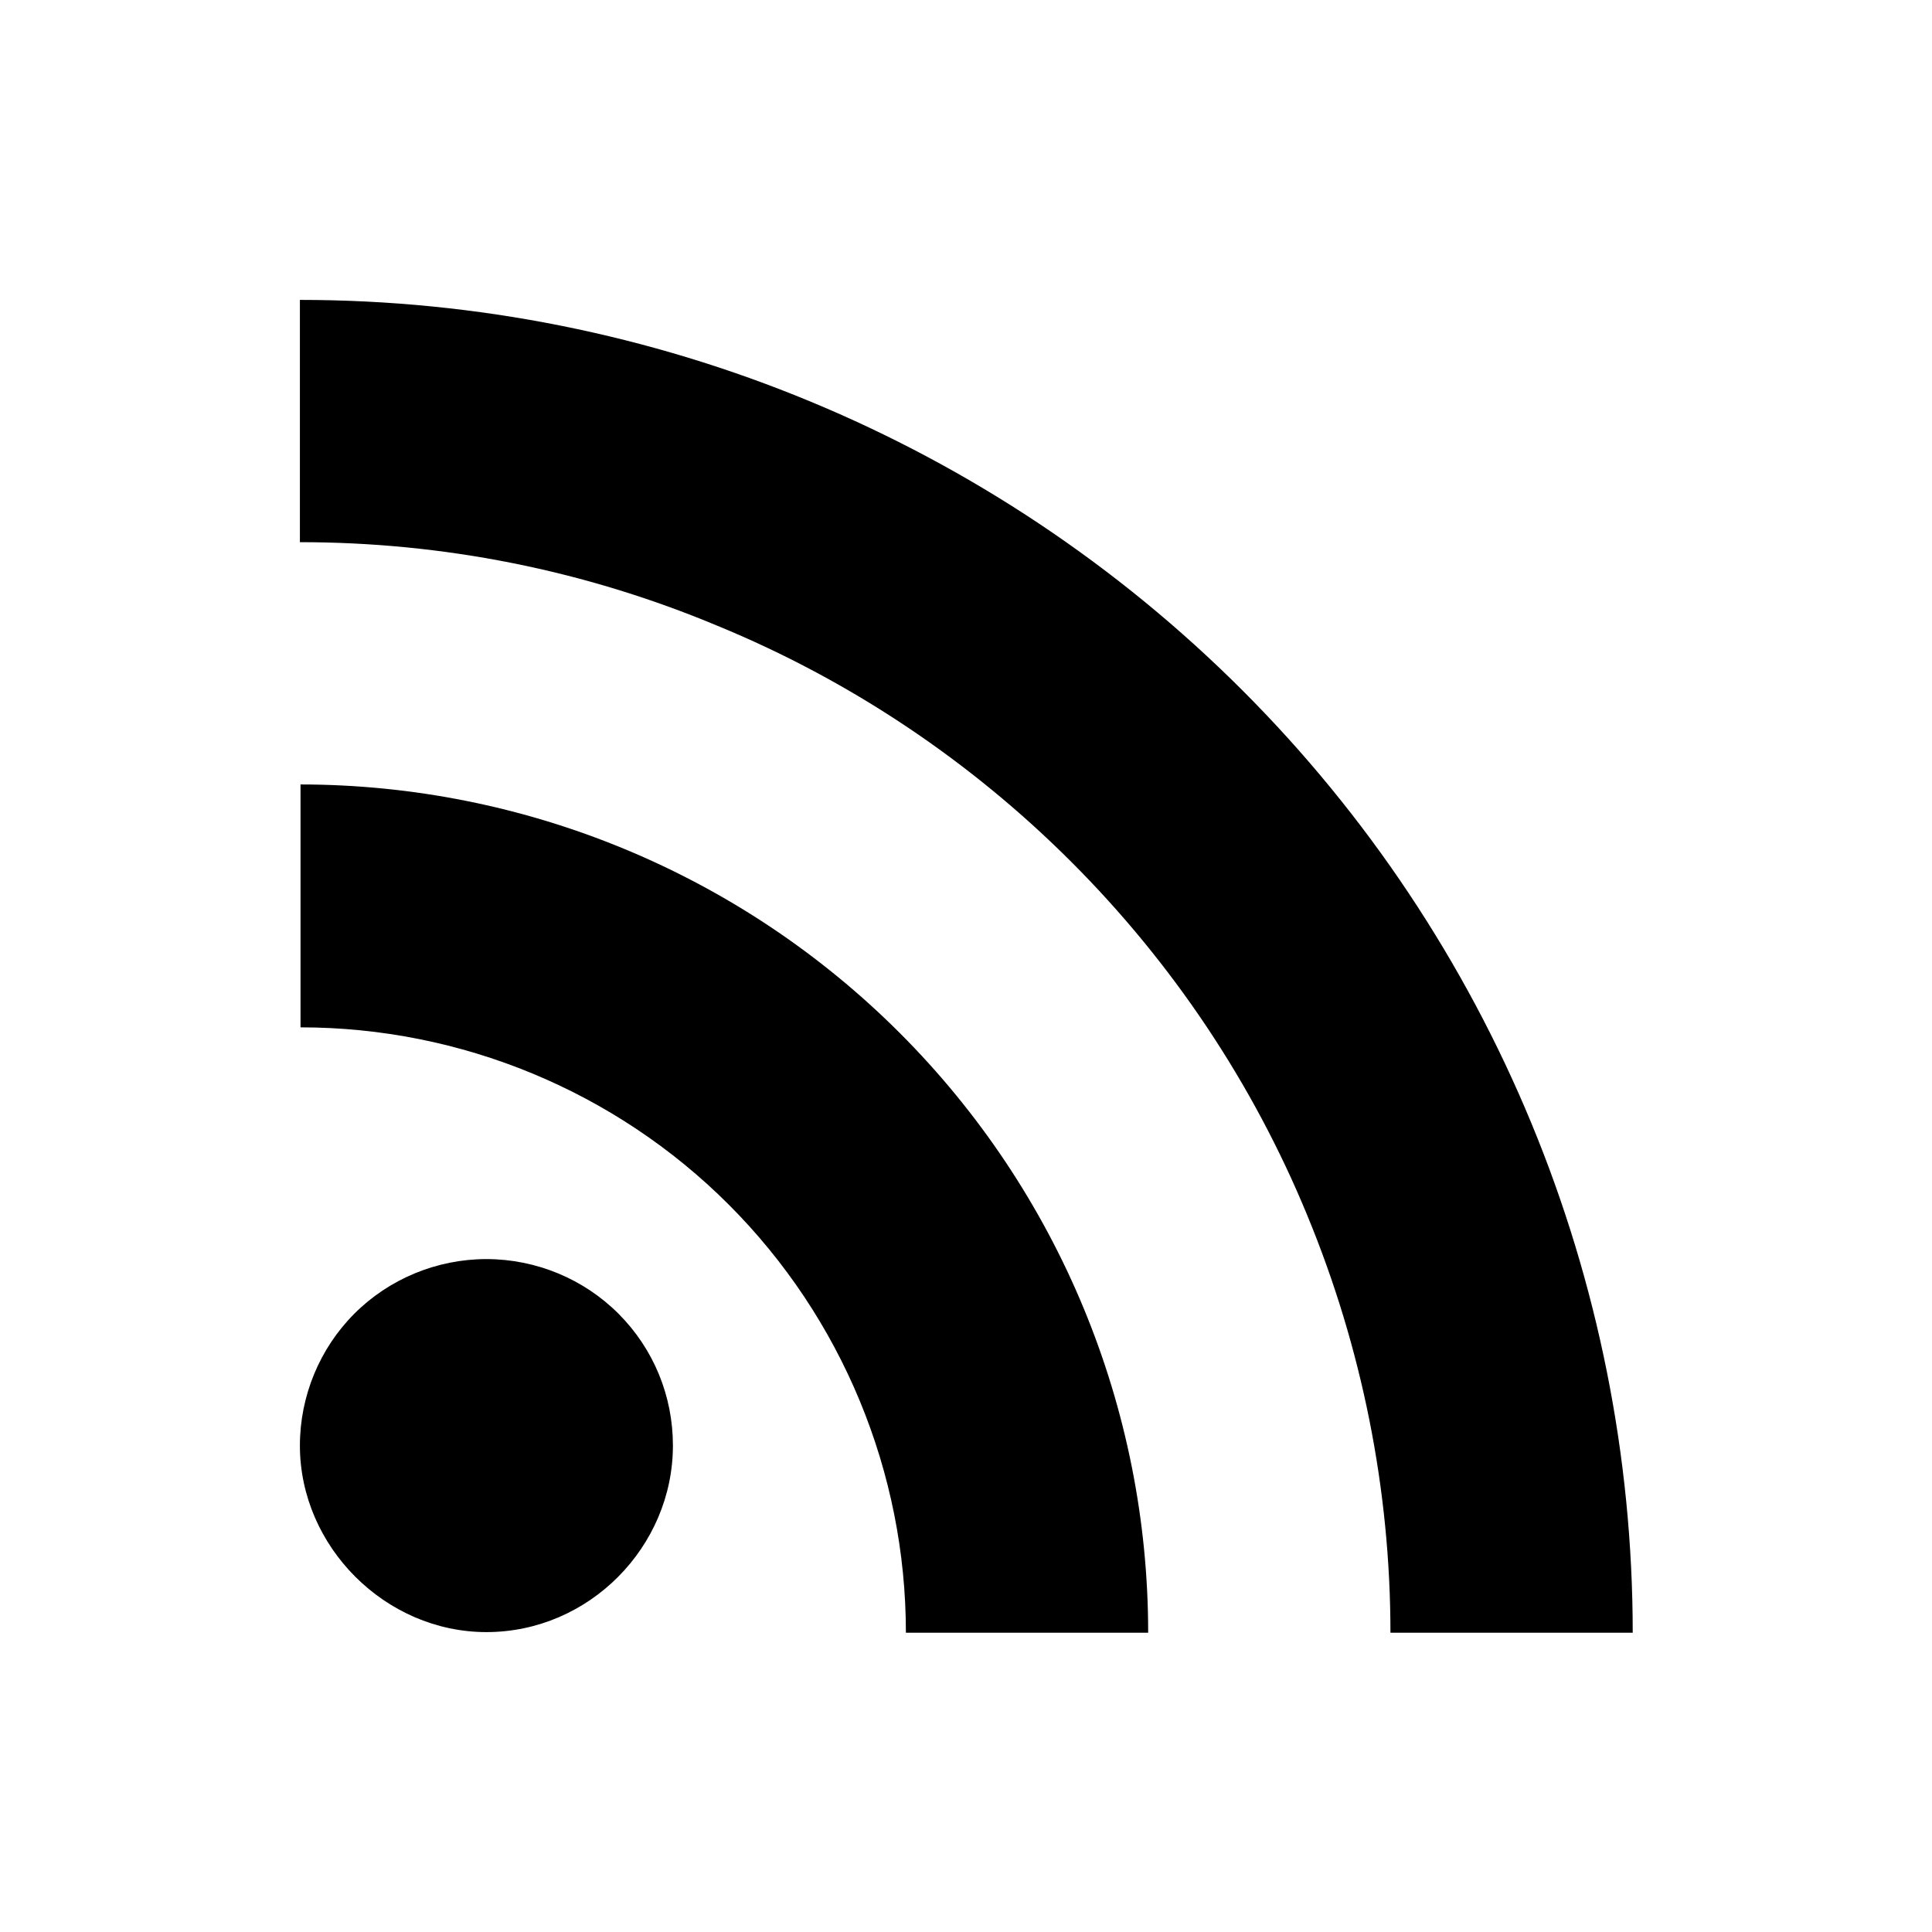
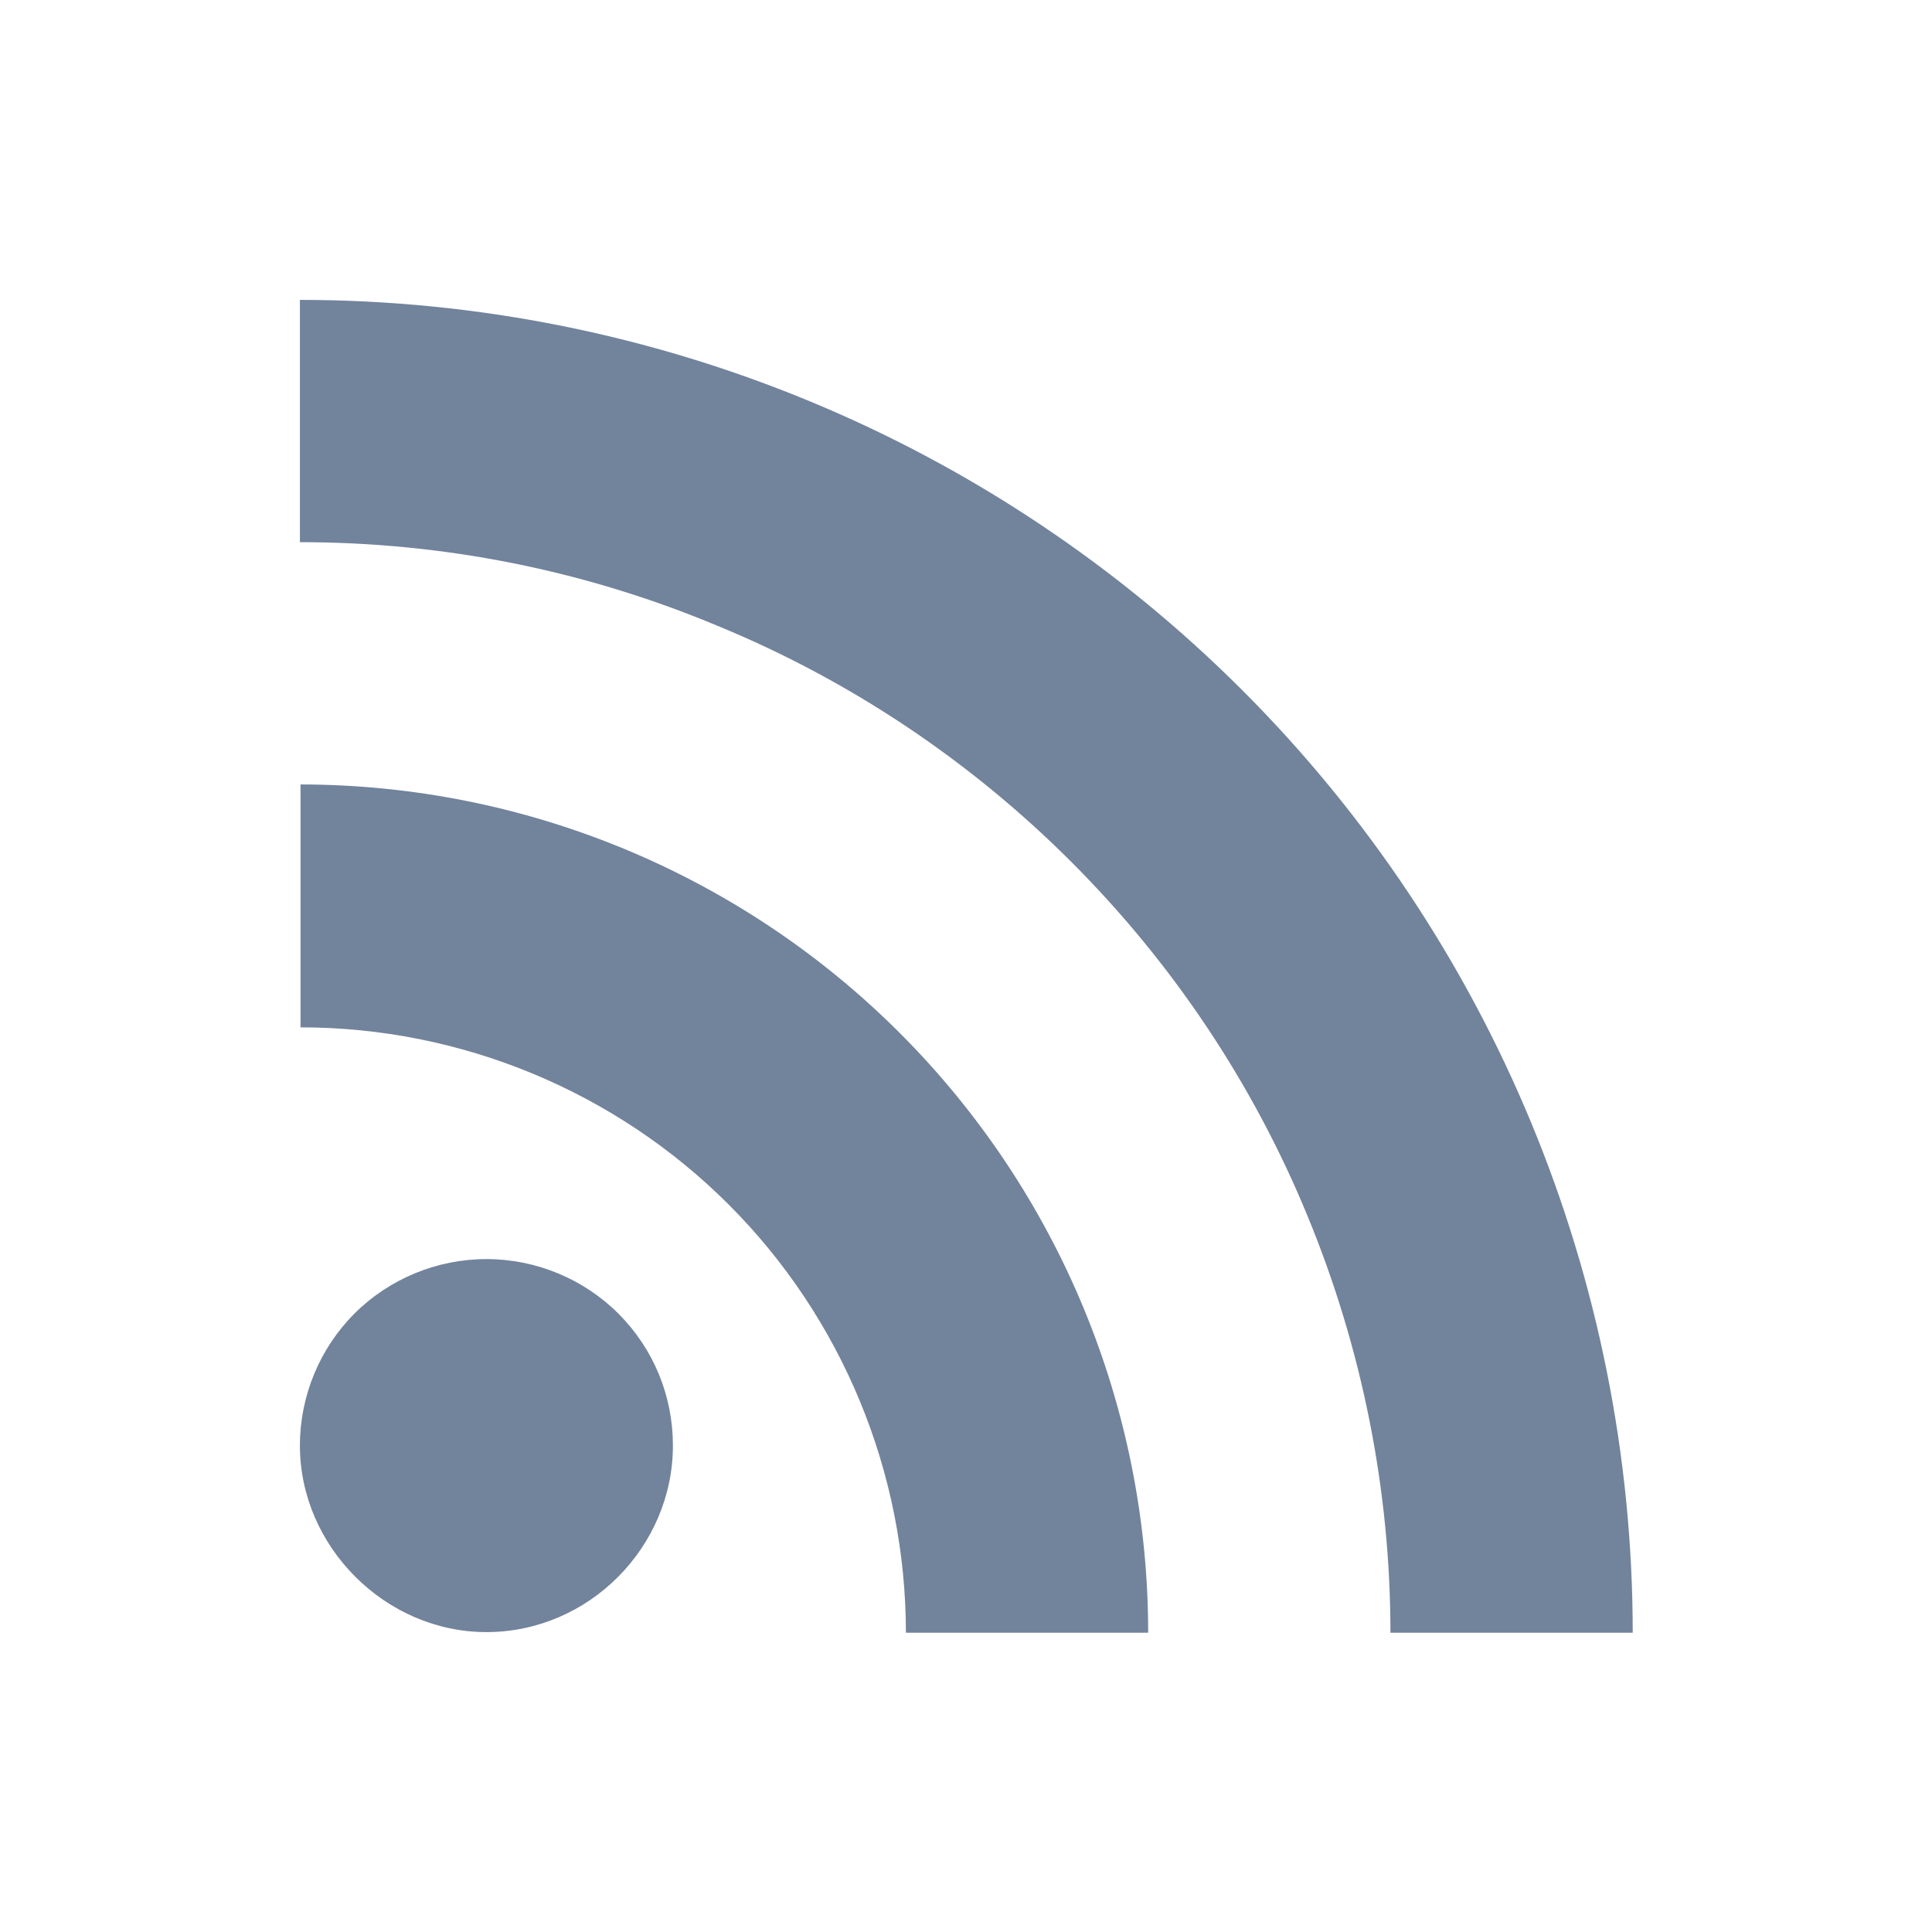
<svg xmlns="http://www.w3.org/2000/svg" version="1.1" id="Layer_1" x="0px" y="0px" viewBox="0 0 31.18 31.18" style="enable-background:new 0 0 31.18 31.18;" xml:space="preserve">
  <style type="text/css">
	.st0{opacity:0.36;fill:#8F989D;}
	.st1{fill:none;stroke:#8F989D;strokeWidth:1.5;strokeLinecap:round;strokeMiterlimit:10;}
	.st2{fill:#8F989D;}
	.st3{fill:#72839C;}
</style>
-   <path className="st3" d="M7.85,20.32c0.8,0,1.57,0.32,2.13,0.88c0.57,0.57,0.88,1.33,0.88,2.13c0,1.63-1.35,3.01-3.01,3.01  c-1.63,0-3.01-1.38-3.01-3.01c0-0.8,0.32-1.57,0.88-2.13C6.28,20.64,7.05,20.32,7.85,20.32z M4.84,4.84c5.71,0,11.18,2.27,15.21,6.3  c4.03,4.03,6.3,9.51,6.3,15.21h-3.91c0-2.31-0.46-4.6-1.34-6.73c-0.88-2.14-2.18-4.08-3.81-5.71s-3.57-2.93-5.71-3.81  C9.43,9.2,7.15,8.75,4.84,8.75V4.84z M4.84,12.66c3.63,0,7.11,1.44,9.68,4.01c2.57,2.57,4.01,6.05,4.01,9.68h-3.91  c0-2.59-1.03-5.08-2.86-6.91c-1.83-1.83-4.32-2.86-6.91-2.86V12.66z" />
+   <path class="st3" d="M7.85,20.32c0.8,0,1.57,0.32,2.13,0.88c0.57,0.57,0.88,1.33,0.88,2.13c0,1.63-1.35,3.01-3.01,3.01  c-1.63,0-3.01-1.38-3.01-3.01c0-0.8,0.32-1.57,0.88-2.13C6.28,20.64,7.05,20.32,7.85,20.32z M4.84,4.84c5.71,0,11.18,2.27,15.21,6.3  c4.03,4.03,6.3,9.51,6.3,15.21h-3.91c0-2.31-0.46-4.6-1.34-6.73c-0.88-2.14-2.18-4.08-3.81-5.71s-3.57-2.93-5.71-3.81  C9.43,9.2,7.15,8.75,4.84,8.75V4.84z M4.84,12.66c3.63,0,7.11,1.44,9.68,4.01c2.57,2.57,4.01,6.05,4.01,9.68h-3.91  c0-2.59-1.03-5.08-2.86-6.91c-1.83-1.83-4.32-2.86-6.91-2.86V12.66z" />
</svg>
